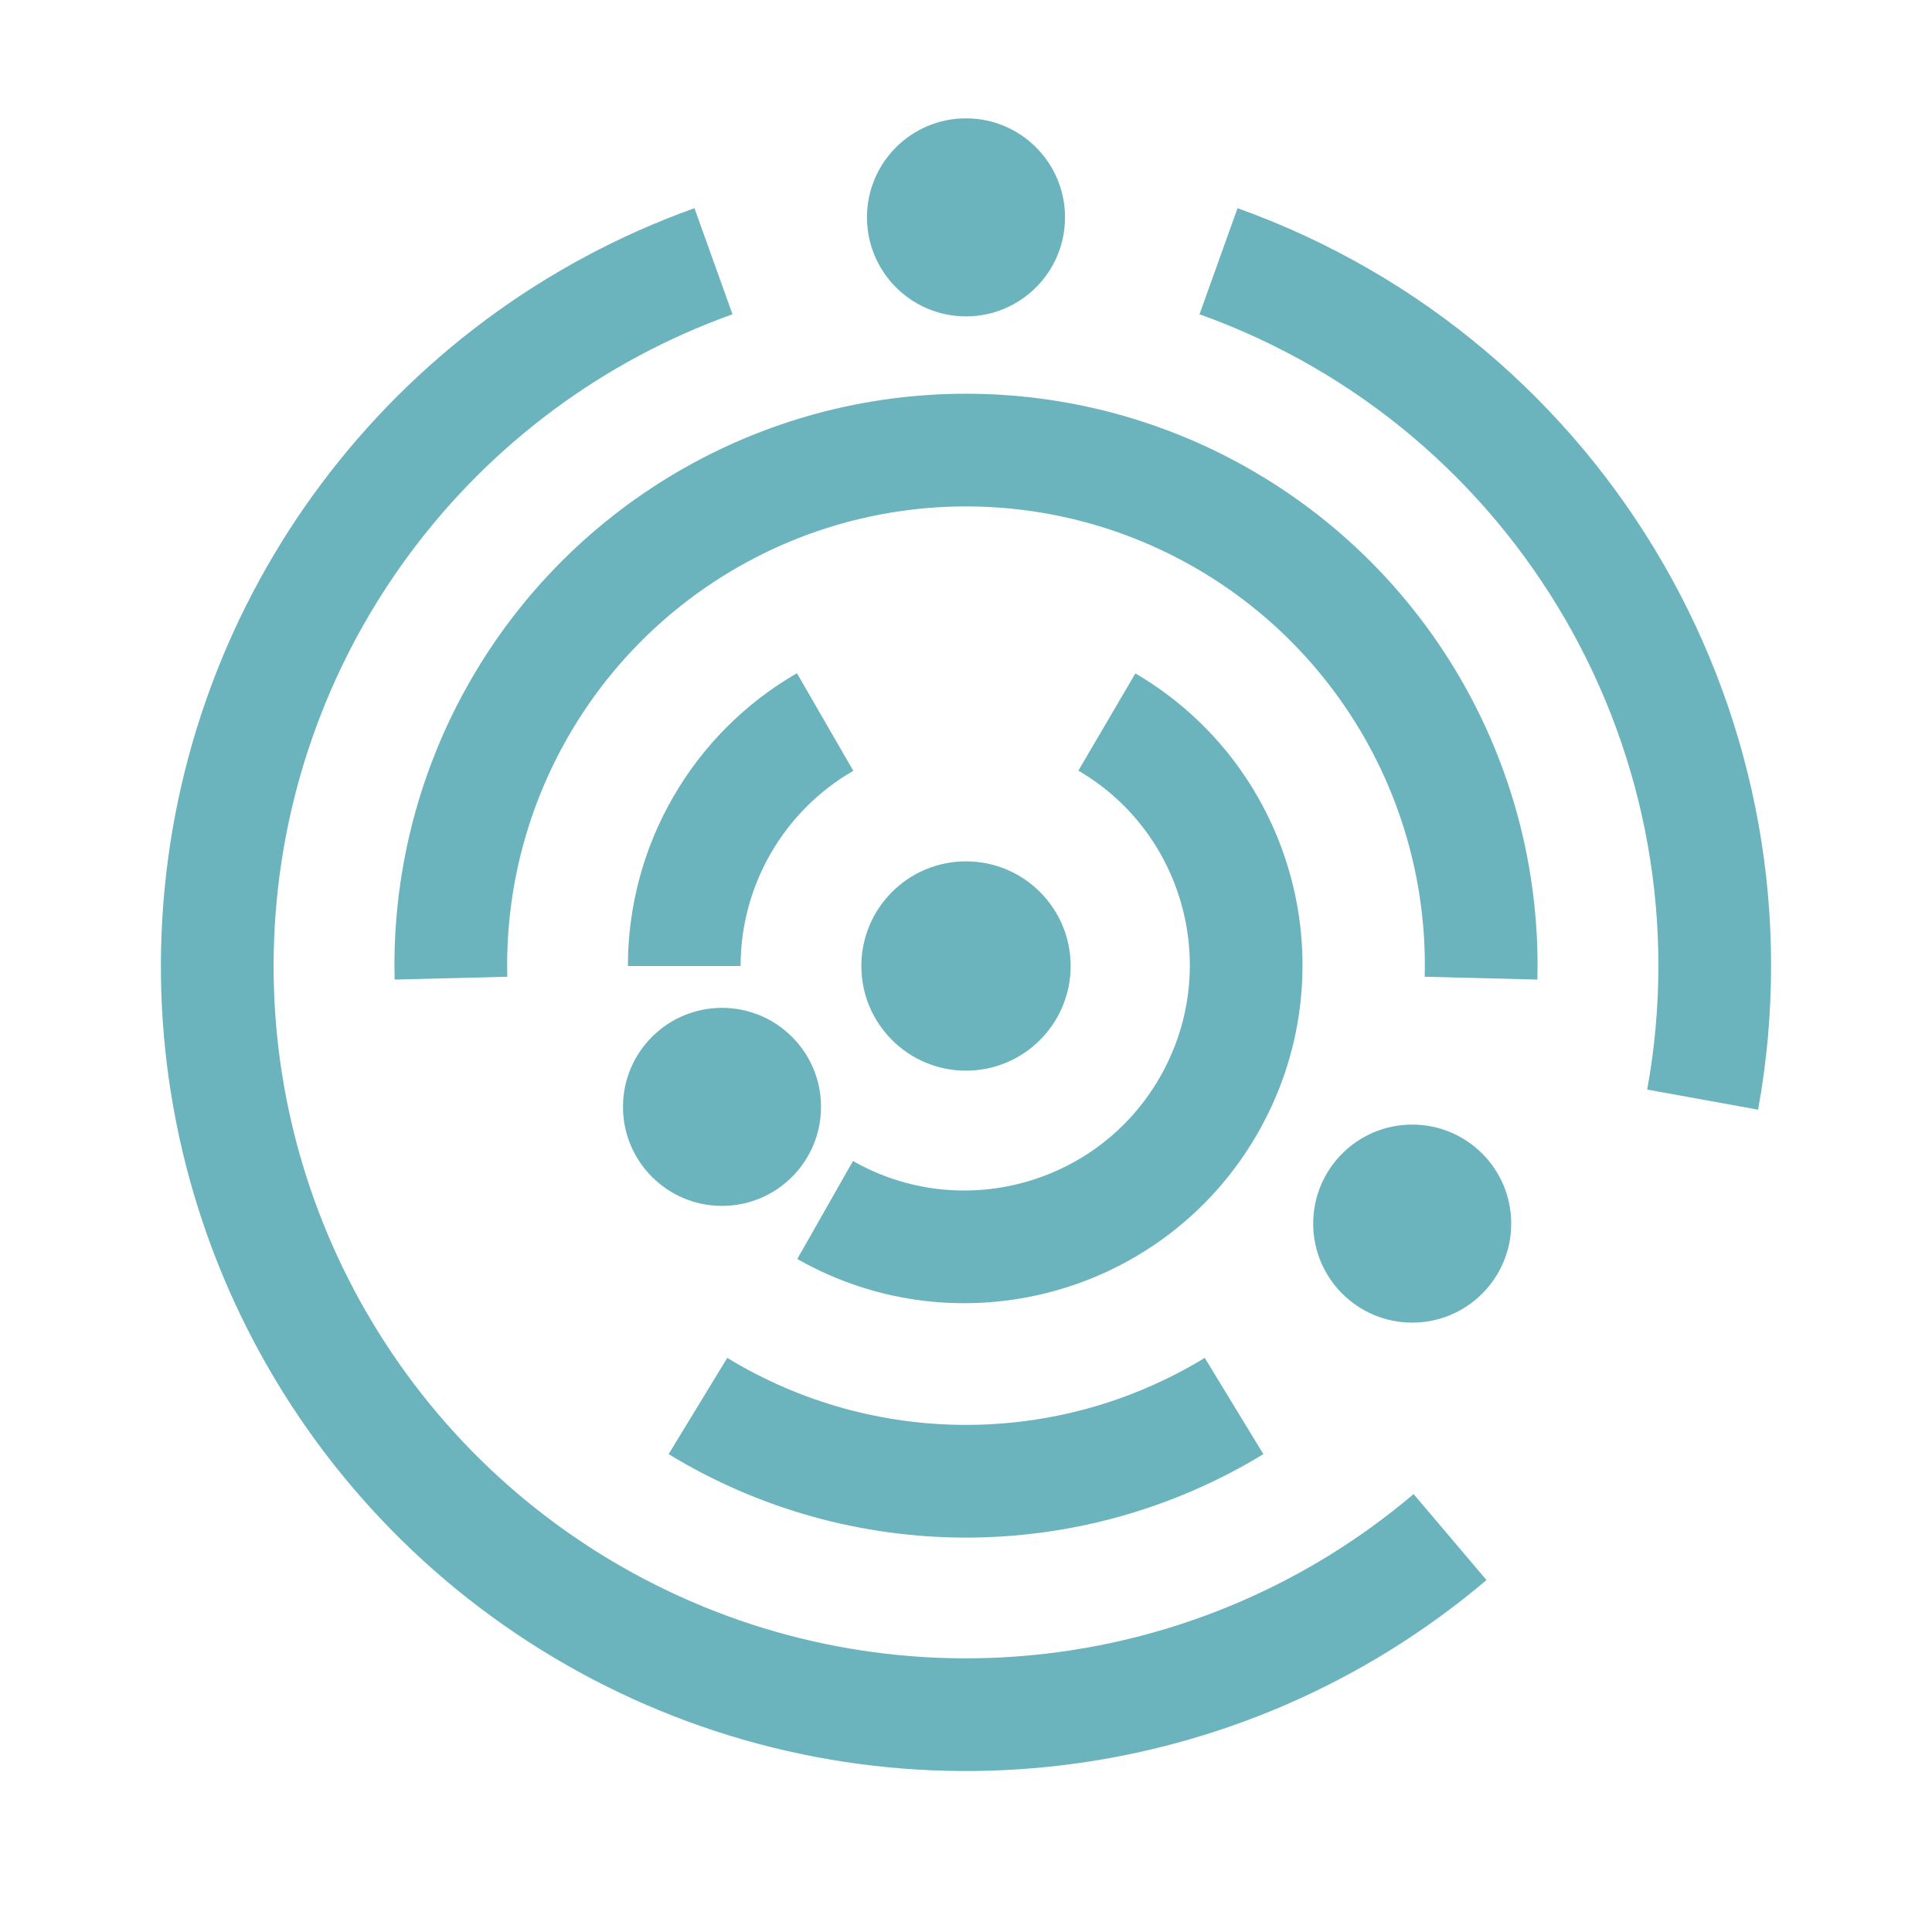
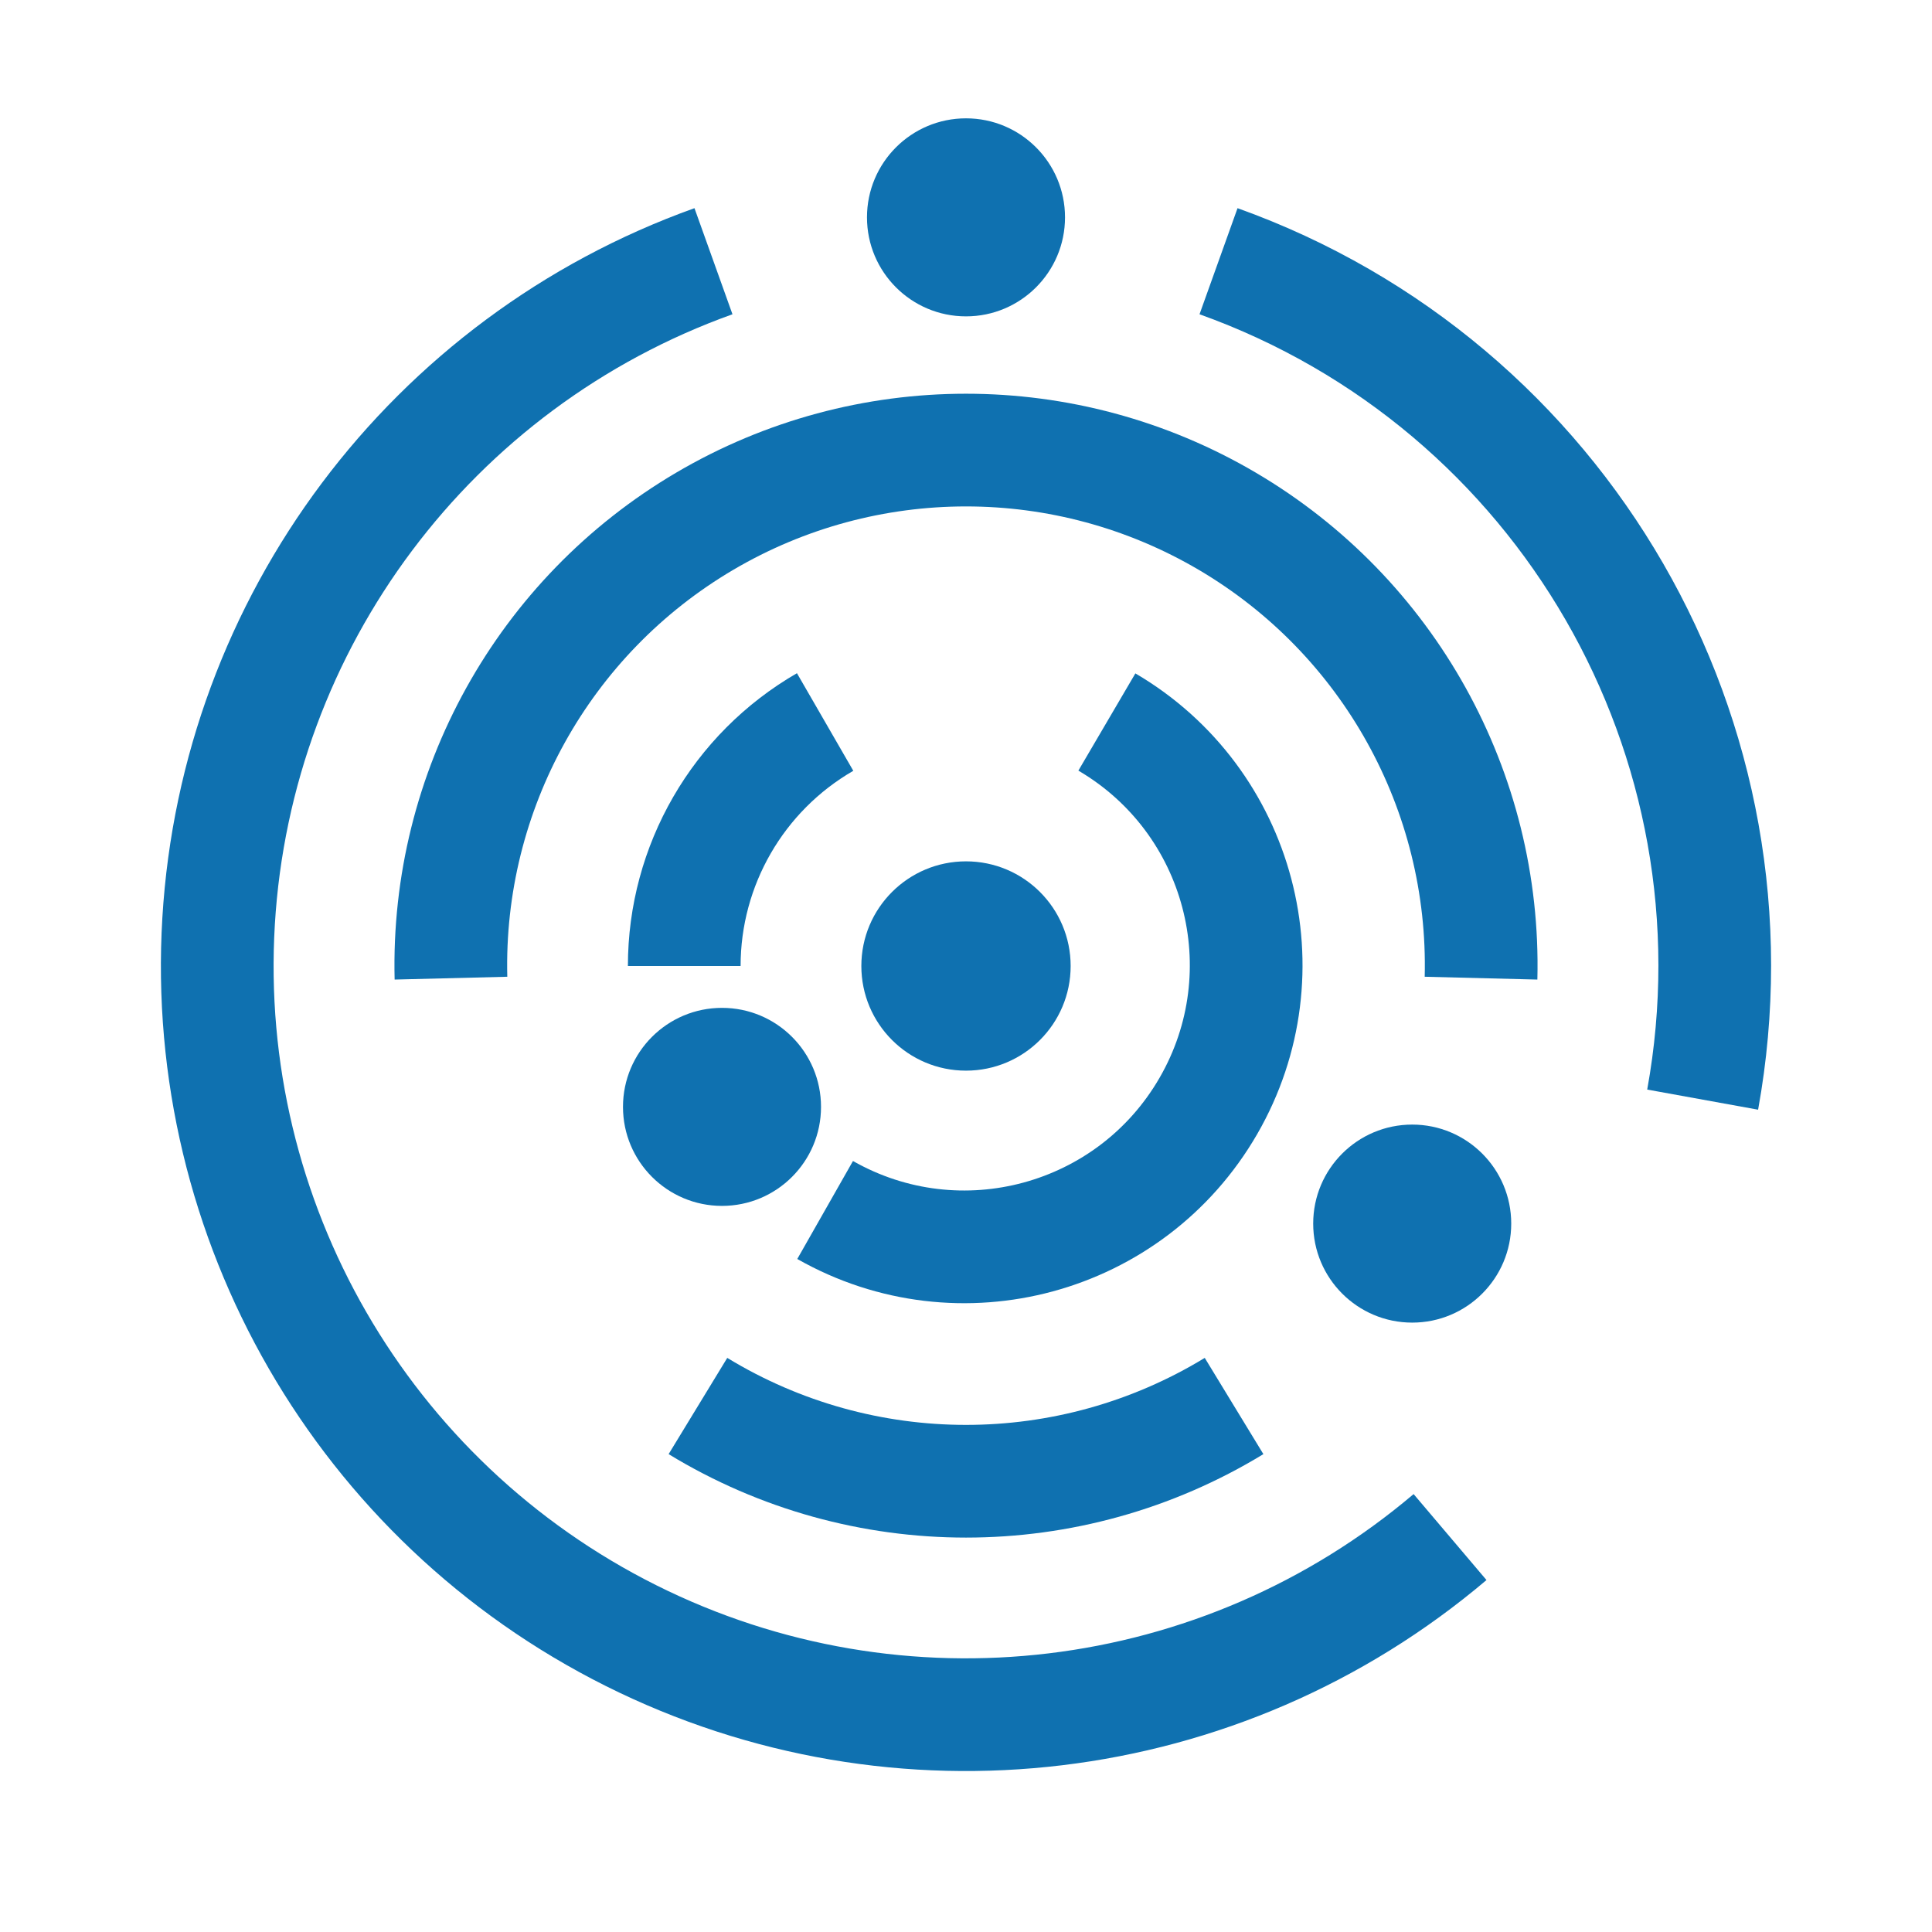
- <svg xmlns="http://www.w3.org/2000/svg" viewBox="0 0 24 24" fill="none">
-   <path d="M15.137 3.245A9.3 9.3 0 0 1 21.151 13.66" fill="none" stroke="#6bb4bd" stroke-width="1.4" stroke-linecap="butt" />
-   <path d="M18.013 19.094A9.3 9.3 0 1 1 8.863 3.245" fill="none" stroke="#6bb4bd" stroke-width="1.4" stroke-linecap="butt" />
-   <path d="M15.33 17.466A6.4 6.4 0 0 1 8.67 17.466" fill="none" stroke="#6bb4bd" stroke-width="1.4" stroke-linecap="butt" />
-   <path d="M5.602 12.151A6.4 6.4 0 1 1 18.398 12.151" fill="none" stroke="#6bb4bd" stroke-width="1.4" stroke-linecap="butt" />
-   <path d="M8.5 12A3.5 3.5 0 0 1 10.25 8.969" fill="none" stroke="#6bb4bd" stroke-width="1.4" stroke-linecap="butt" />
-   <path d="M13.75 8.969A3.5 3.5 0 0 1 10.25 15.031" fill="none" stroke="#6bb4bd" stroke-width="1.4" stroke-linecap="butt" />
-   <path d="M12 10.7a1.3 1.3 0 1 0 0 2.6a1.3 1.3 0 1 0 0 -2.6" fill="#6bb4bd" />
-   <circle cx="12" cy="2.7" r="1.23" fill="#6bb4bd" />
-   <circle cx="17.543" cy="15.2" r="1.23" fill="#6bb4bd" />
-   <circle cx="8.969" cy="13.75" r="1.23" fill="#6bb4bd" />
+ <svg xmlns="http://www.w3.org/2000/svg" viewBox="0 0 24 24" width="24" height="24">
+   <path d="M15.137 3.245A9.3 9.3 0 0 1 21.151 13.66" fill="none" stroke="#0f71b0" stroke-width="1.4" stroke-linecap="butt" />
+   <path d="M18.013 19.094A9.3 9.3 0 1 1 8.863 3.245" fill="none" stroke="#0f71b0" stroke-width="1.4" stroke-linecap="butt" />
+   <path d="M15.33 17.466A6.4 6.4 0 0 1 8.67 17.466" fill="none" stroke="#0f71b0" stroke-width="1.4" stroke-linecap="butt" />
+   <path d="M5.602 12.151A6.4 6.4 0 1 1 18.398 12.151" fill="none" stroke="#0f71b0" stroke-width="1.4" stroke-linecap="butt" />
+   <path d="M8.5 12A3.5 3.5 0 0 1 10.25 8.969" fill="none" stroke="#0f71b0" stroke-width="1.4" stroke-linecap="butt" />
+   <path d="M13.75 8.969A3.5 3.5 0 0 1 10.25 15.031" fill="none" stroke="#0f71b0" stroke-width="1.4" stroke-linecap="butt" />
+   <path d="M12 10.7a1.3 1.3 0 1 0 0 2.6a1.3 1.3 0 1 0 0 -2.6" fill="#0f71b0" />
+   <circle cx="12" cy="2.7" r="1.23" fill="#0f71b0" />
+   <circle cx="17.543" cy="15.2" r="1.23" fill="#0f71b0" />
+   <circle cx="8.969" cy="13.75" r="1.23" fill="#0f71b0" />
</svg>
